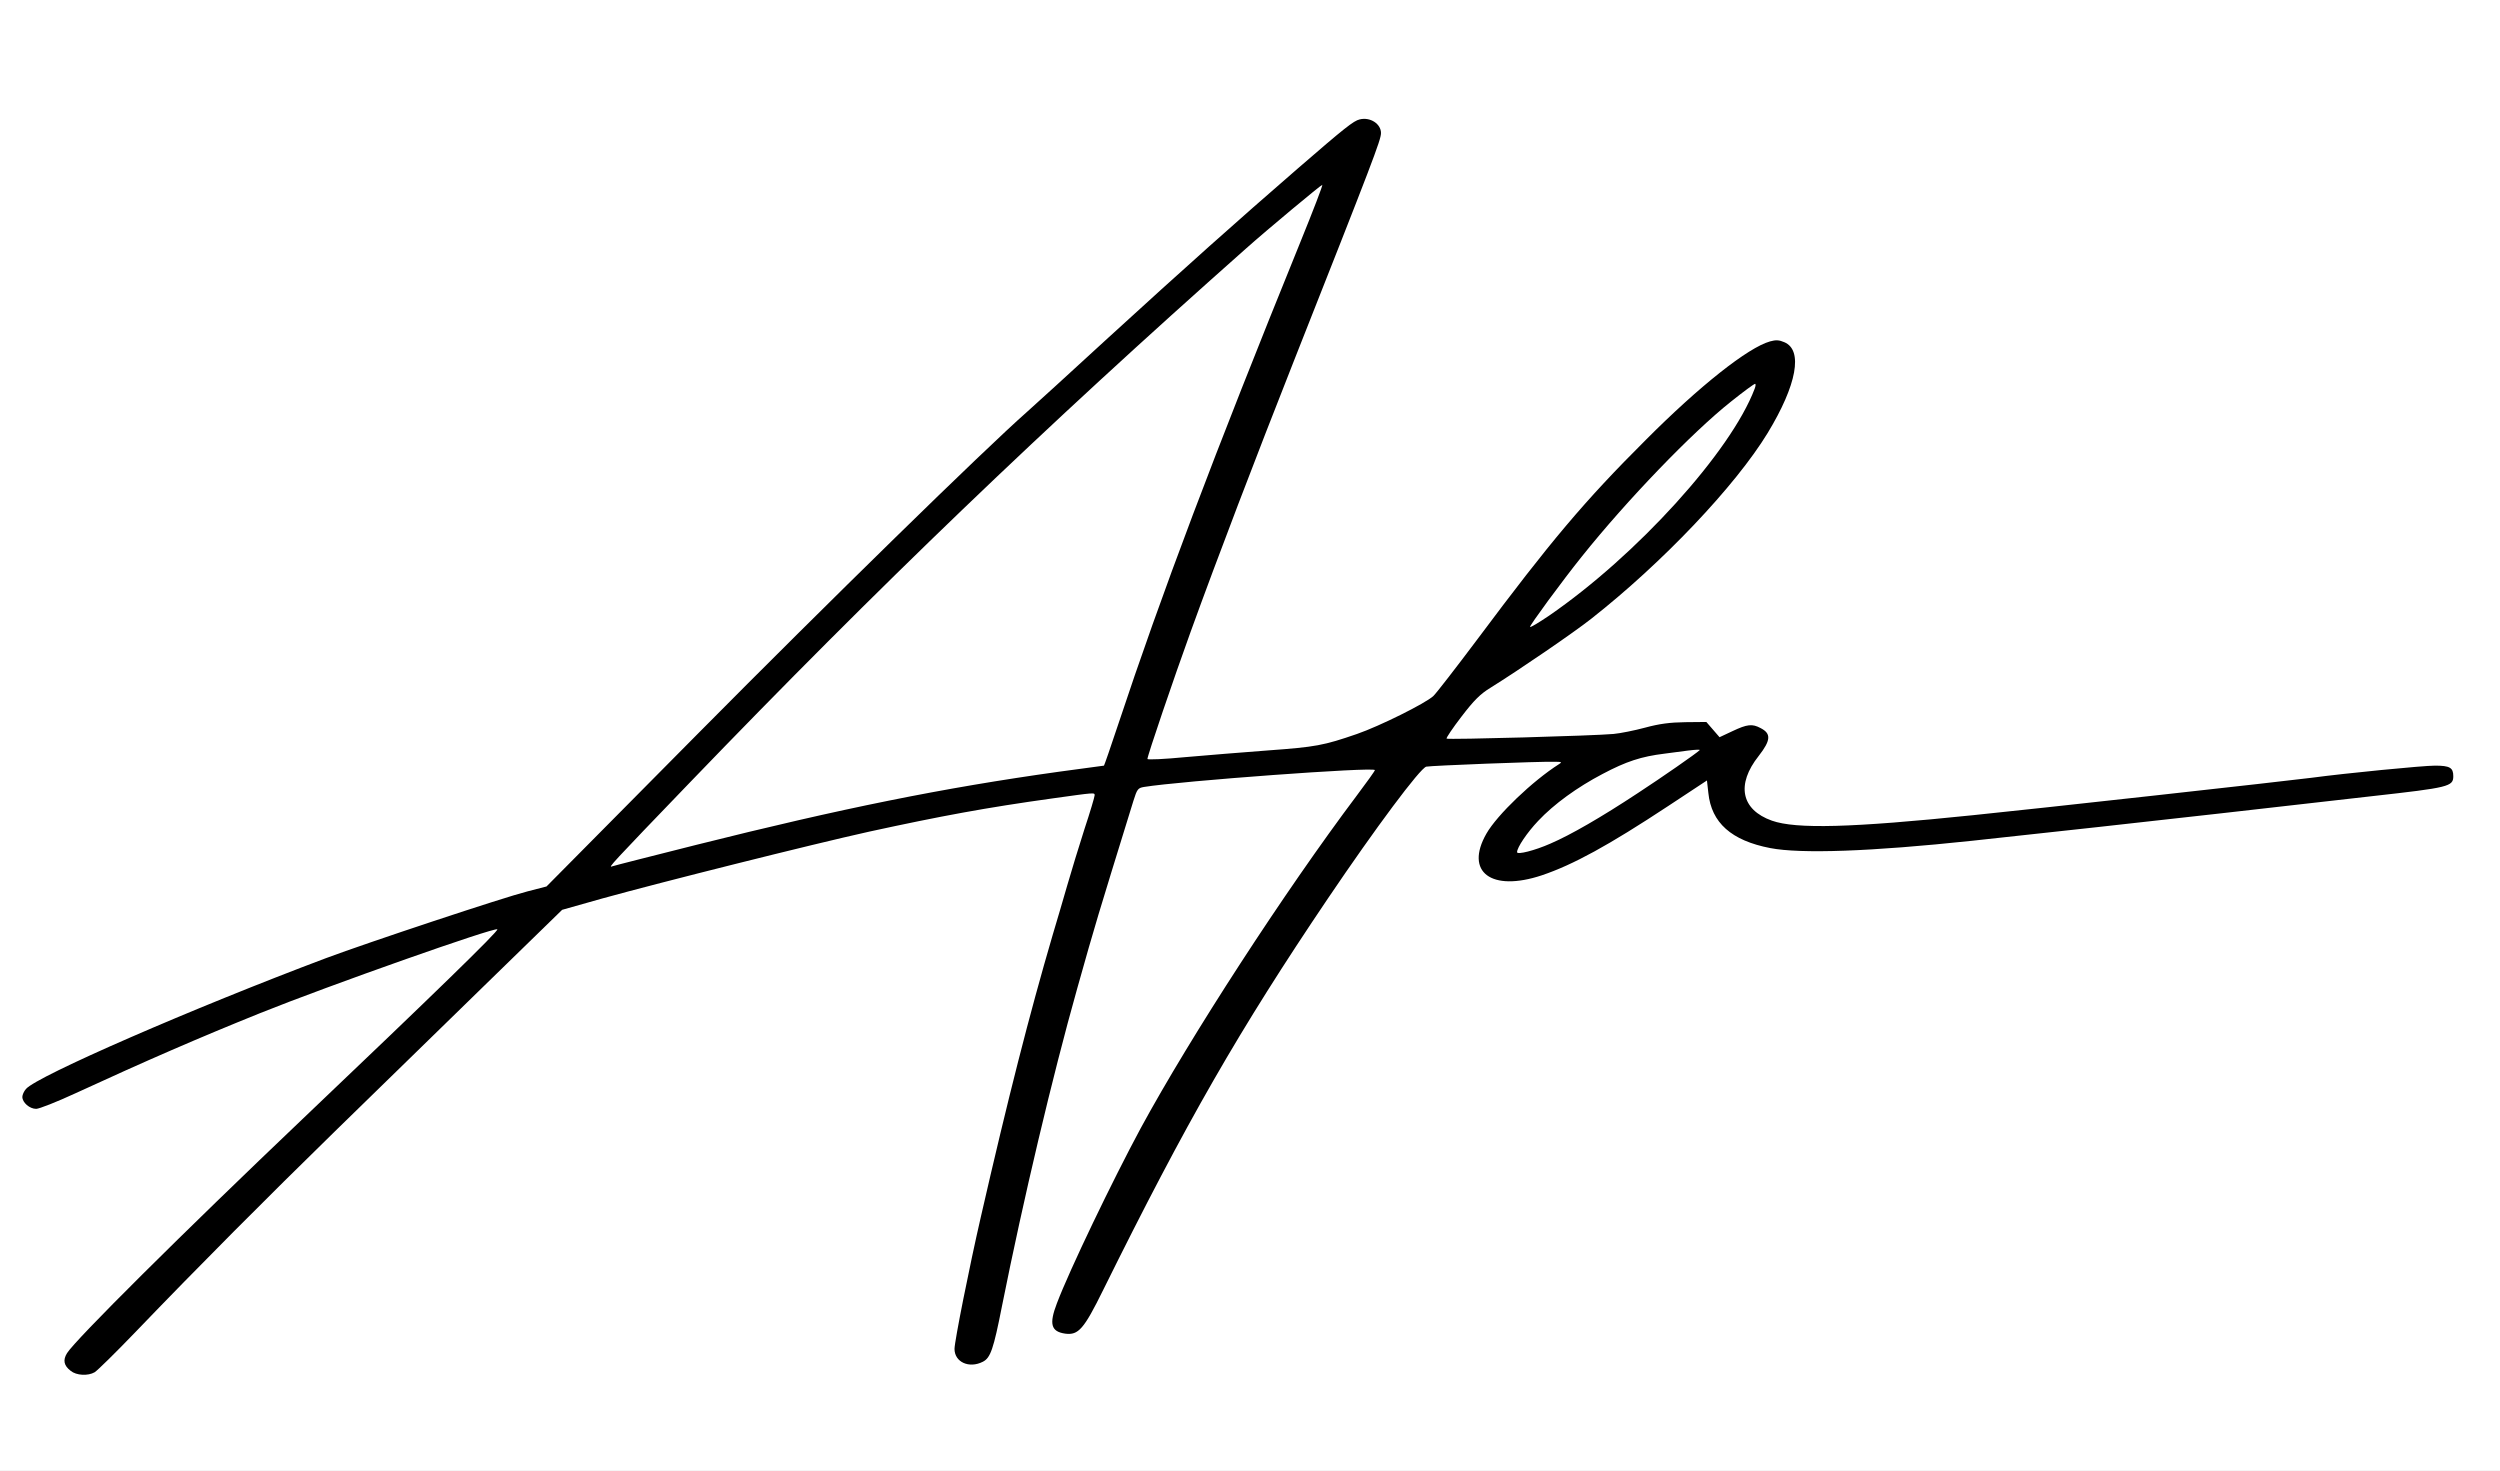
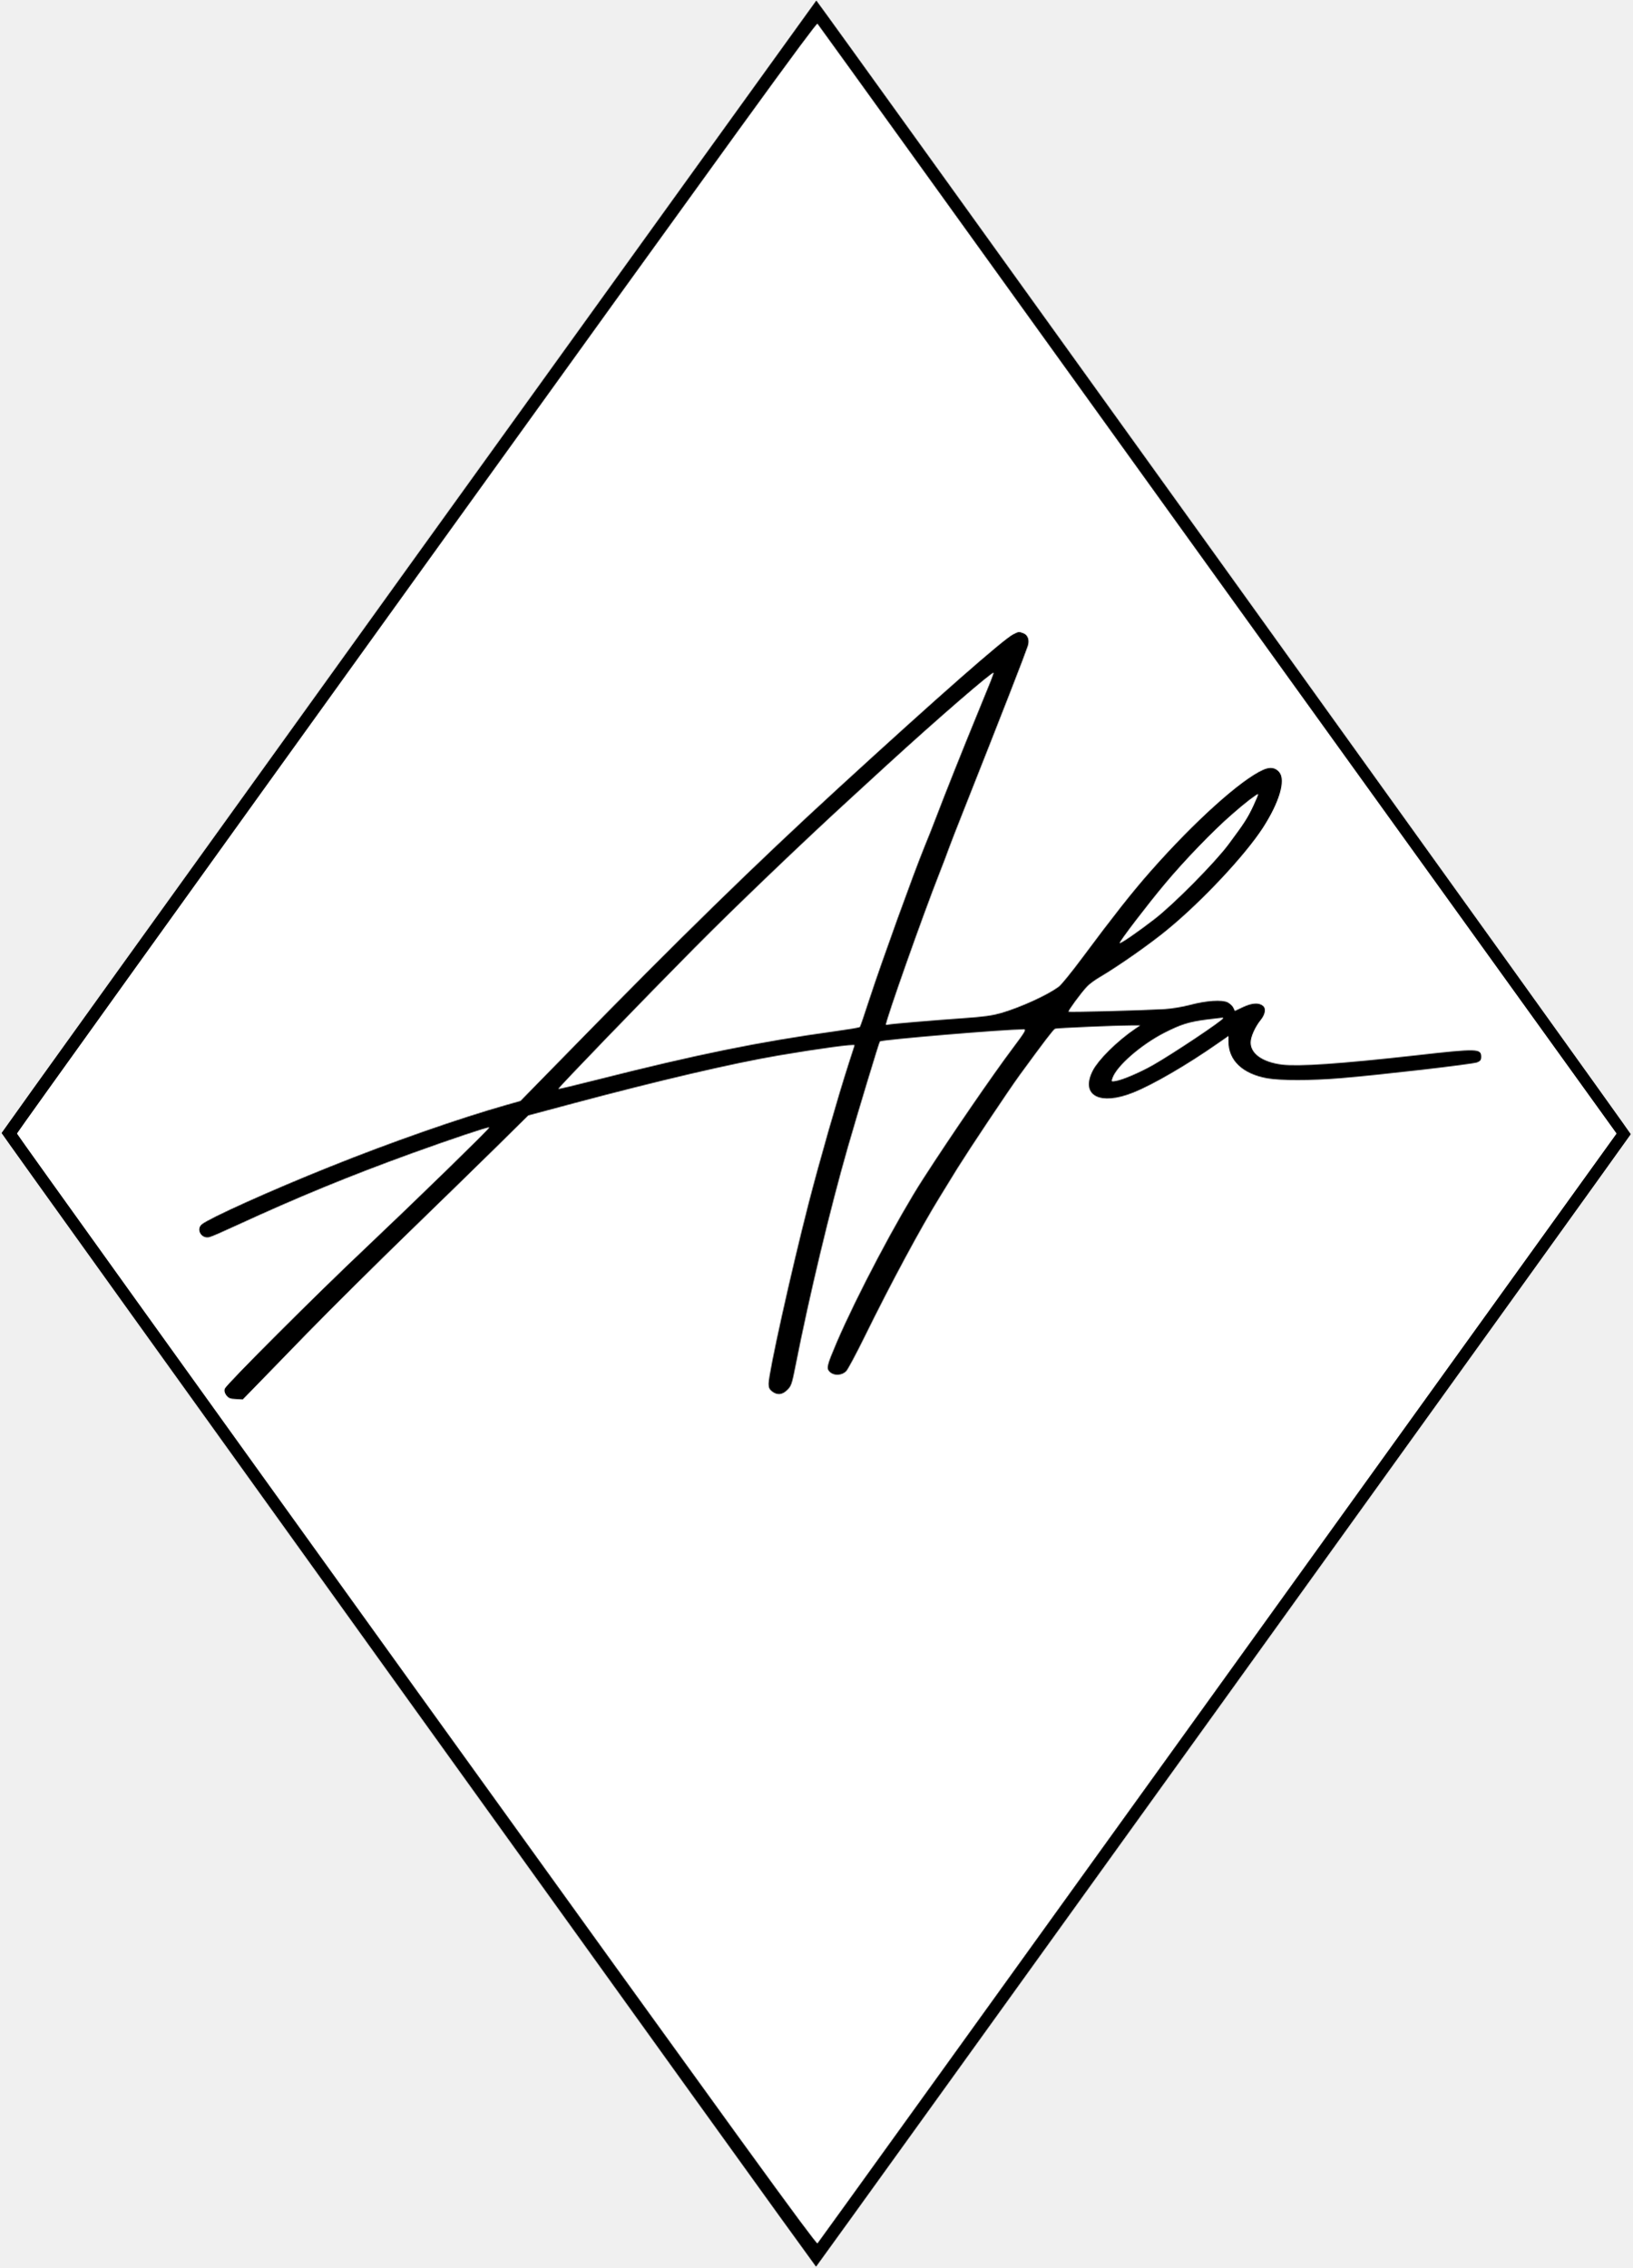
- <svg xmlns="http://www.w3.org/2000/svg" version="1.0" width="1231pt" height="724pt" viewBox="0 0 1231 724" preserveAspectRatio="xMidYMid meet">
-   <rect width="100%" height="100%" fill="#ffffff" />
-   <g transform="translate(0,724) scale(0.1,-0.1)" fill="#000000" stroke="none">
-     <path d="M6695 6652 c-30 -7 -73 -41 -304 -241 -308 -267 -552 -485 -935 -835 -186 -171 -366 -335 -400 -365 -213 -188 -979 -937 -1618 -1582 l-747 -754 -93 -24 c-119 -30 -784 -251 -993 -329 -654 -246 -1424 -581 -1477 -644 -10 -11 -18 -29 -18 -39 0 -28 36 -59 68 -59 15 0 101 34 192 76 354 163 610 274 910 395 338 136 1157 425 1169 413 8 -7 -317 -323 -954 -929 -601 -572 -1124 -1092 -1165 -1158 -21 -34 -16 -61 18 -87 28 -23 85 -26 118 -7 12 7 102 95 200 197 318 331 644 658 990 996 186 182 513 500 725 707 l387 377 198 56 c289 80 1030 266 1314 329 354 77 574 118 905 164 208 29 205 29 205 15 0 -7 -22 -82 -50 -166 -27 -84 -65 -209 -85 -278 -20 -69 -52 -179 -72 -245 -115 -393 -218 -796 -354 -1390 -55 -239 -129 -610 -129 -647 0 -65 72 -98 140 -63 37 19 52 61 94 275 105 525 248 1129 370 1562 92 327 95 336 277 925 18 57 22 63 52 68 177 29 1137 100 1137 83 0 -4 -40 -60 -89 -125 -357 -475 -819 -1187 -1064 -1638 -139 -258 -352 -701 -413 -863 -39 -102 -29 -139 42 -149 64 -8 91 22 186 215 410 829 670 1281 1106 1927 235 348 455 643 485 650 22 5 554 26 632 24 35 0 38 -2 21 -12 -129 -82 -304 -249 -357 -342 -108 -189 24 -288 273 -205 154 52 328 147 622 341 l191 126 7 -62 c15 -146 113 -234 305 -271 150 -29 496 -17 993 36 401 43 843 92 1225 135 220 25 557 63 748 85 375 42 397 47 397 98 0 42 -17 52 -90 52 -60 0 -438 -37 -610 -60 -106 -14 -1376 -155 -1665 -184 -600 -62 -871 -69 -990 -27 -152 54 -177 178 -65 319 60 77 62 110 9 137 -41 22 -66 19 -138 -15 l-64 -30 -32 37 -33 38 -103 -1 c-77 -1 -129 -8 -199 -27 -52 -14 -122 -28 -155 -31 -95 -9 -815 -29 -822 -23 -3 3 30 52 73 108 62 81 93 112 144 143 143 89 410 272 495 339 350 275 710 654 869 915 144 237 175 408 82 447 -25 11 -42 12 -70 4 -108 -30 -347 -219 -611 -484 -304 -303 -469 -499 -832 -985 -105 -140 -202 -265 -215 -277 -38 -36 -266 -149 -376 -187 -165 -57 -204 -64 -437 -81 -121 -9 -304 -24 -407 -33 -104 -10 -188 -14 -188 -9 0 16 129 395 213 627 134 370 321 859 507 1330 390 987 430 1091 430 1125 0 45 -53 80 -105 67z m-292 -604 c-428 -1054 -685 -1736 -897 -2375 -37 -112 -69 -203 -70 -203 -2 0 -102 -14 -222 -30 -572 -80 -1067 -180 -1785 -360 -218 -55 -404 -102 -415 -106 -21 -8 -8 7 381 411 936 972 1741 1745 2739 2630 110 98 370 314 377 315 4 0 -45 -127 -108 -282z m2237 -722 c-117 -310 -581 -821 -1013 -1118 -49 -33 -90 -58 -93 -55 -5 4 158 226 256 348 220 275 542 610 734 762 60 48 113 87 118 87 4 0 3 -11 -2 -24z m-271 -1780 c-15 -15 -186 -134 -304 -211 -182 -120 -331 -206 -431 -249 -77 -34 -164 -56 -164 -42 0 23 49 96 104 154 78 83 193 166 317 231 117 62 191 86 305 100 49 6 100 13 114 15 40 5 64 6 59 2z" />
+ <svg xmlns="http://www.w3.org/2000/svg" version="1.0" width="1253pt" height="1740pt" viewBox="0 0 1253 1740" preserveAspectRatio="xMidYMid meet">
+   <g transform="translate(0,1740) scale(0.1,-0.1)" fill="#000000" stroke="none">
+     <path d="M3140 13057 c-1719 -2388 -3126 -4346 -3128 -4353 -2 -7 6181 -8612 6252 -8701 2 -3 6251 8682 6254 8692 2 8 -6203 8643 -6252 8701 0 1 -1407 -1952 -3126 -4339z" fill="#ffffff" />
+     <path d="M3140 13057 c-1719 -2388 -3126 -4346 -3128 -4353 -2 -7 6181 -8612 6252 -8701 2 -3 6251 8682 6254 8692 2 8 -6203 8643 -6252 8701 0 1 -1407 -1952 -3126 -4339z m6208 -105 l3061 -4252 -3061 -4253 c-1683 -2338 -3066 -4258 -3073 -4265 -10 -11 -593 793 -3079 4246 -1686 2343 -3066 4266 -3066 4272 0 6 1380 1929 3066 4271 2480 3445 3069 4258 3079 4247 7 -7 1390 -1927 3073 -4266z" />
+     <path d="M7777 12531 c-76 -39 -574 -476 -1342 -1180 -637 -584 -1227 -1160 -2061 -2014 l-379 -387 -120 -34 c-352 -100 -884 -286 -1341 -470 -445 -178 -936 -399 -986 -444 -45 -39 -1 -112 59 -97 16 3 109 44 208 90 474 218 861 377 1345 553 305 110 590 206 596 199 6 -6 -576 -572 -946 -922 -379 -357 -1075 -1053 -1085 -1084 -5 -16 -1 -31 12 -50 17 -21 29 -27 73 -29 l53 -3 86 88 c47 48 232 238 410 422 179 183 532 534 785 779 254 246 562 547 686 669 l225 222 340 91 c667 178 1224 308 1580 369 318 54 585 90 585 79 0 -2 -21 -66 -46 -143 -83 -257 -224 -749 -308 -1075 -134 -522 -306 -1297 -306 -1380 0 -30 6 -43 26 -59 40 -31 80 -27 118 12 30 29 35 45 65 197 103 523 263 1191 399 1665 78 271 240 806 246 812 12 13 962 93 1105 93 21 0 9 -20 -84 -144 -152 -202 -473 -669 -687 -1001 -199 -307 -515 -907 -666 -1260 -75 -176 -80 -197 -53 -224 32 -32 95 -29 127 6 13 14 76 132 140 262 201 409 430 835 579 1076 34 55 94 153 134 218 87 140 391 596 479 717 193 264 259 351 272 355 16 5 473 25 584 25 l69 0 -39 -26 c-137 -93 -285 -239 -327 -324 -94 -189 56 -268 313 -165 150 60 415 214 645 375 l85 59 0 -42 c0 -146 108 -249 298 -283 102 -18 337 -18 564 1 295 24 1010 107 1046 121 25 10 32 19 32 41 0 66 -26 67 -502 13 -582 -65 -900 -87 -1028 -71 -149 19 -240 84 -240 170 0 43 35 121 79 175 33 41 40 86 17 105 -32 27 -83 24 -151 -7 l-66 -31 -11 23 c-5 13 -25 32 -43 42 -43 23 -165 15 -295 -20 -53 -14 -138 -28 -190 -31 -165 -10 -733 -25 -738 -20 -6 5 96 145 142 193 17 19 62 52 100 74 138 81 387 255 517 363 265 217 596 570 734 783 125 194 175 362 126 424 -30 37 -70 44 -124 20 -172 -76 -530 -399 -863 -777 -145 -164 -290 -349 -526 -666 -80 -108 -161 -207 -179 -221 -89 -66 -294 -159 -444 -203 -71 -20 -134 -29 -295 -40 -227 -16 -545 -43 -572 -49 -10 -2 -18 -3 -18 -1 0 37 285 843 410 1160 28 72 62 159 74 195 13 36 63 164 111 285 306 772 474 1204 494 1266 15 46 1 86 -34 99 -34 13 -35 13 -78 -9z m-173 -361 c-14 -36 -61 -150 -104 -255 -104 -253 -250 -619 -311 -780 -27 -71 -68 -175 -91 -230 -88 -216 -330 -886 -423 -1170 -37 -115 -71 -213 -74 -217 -4 -5 -90 -19 -191 -33 -585 -81 -1061 -178 -1823 -371 -164 -42 -300 -74 -302 -72 -5 5 657 691 1049 1086 296 299 835 815 1186 1136 107 99 238 218 290 266 387 354 807 717 817 707 1 -2 -9 -32 -23 -67z m2018 -953 c-45 -96 -69 -133 -191 -297 -105 -141 -421 -461 -571 -576 -124 -96 -259 -189 -265 -182 -7 7 213 295 349 457 148 177 365 402 506 525 106 94 202 167 208 161 2 -2 -14 -42 -36 -88z m-232 -1631 c0 -16 -390 -276 -540 -361 -103 -58 -232 -113 -286 -122 -34 -6 -34 -5 -24 24 33 93 218 254 397 346 128 65 188 84 325 102 128 16 128 16 128 11z" />
  </g>
</svg>
